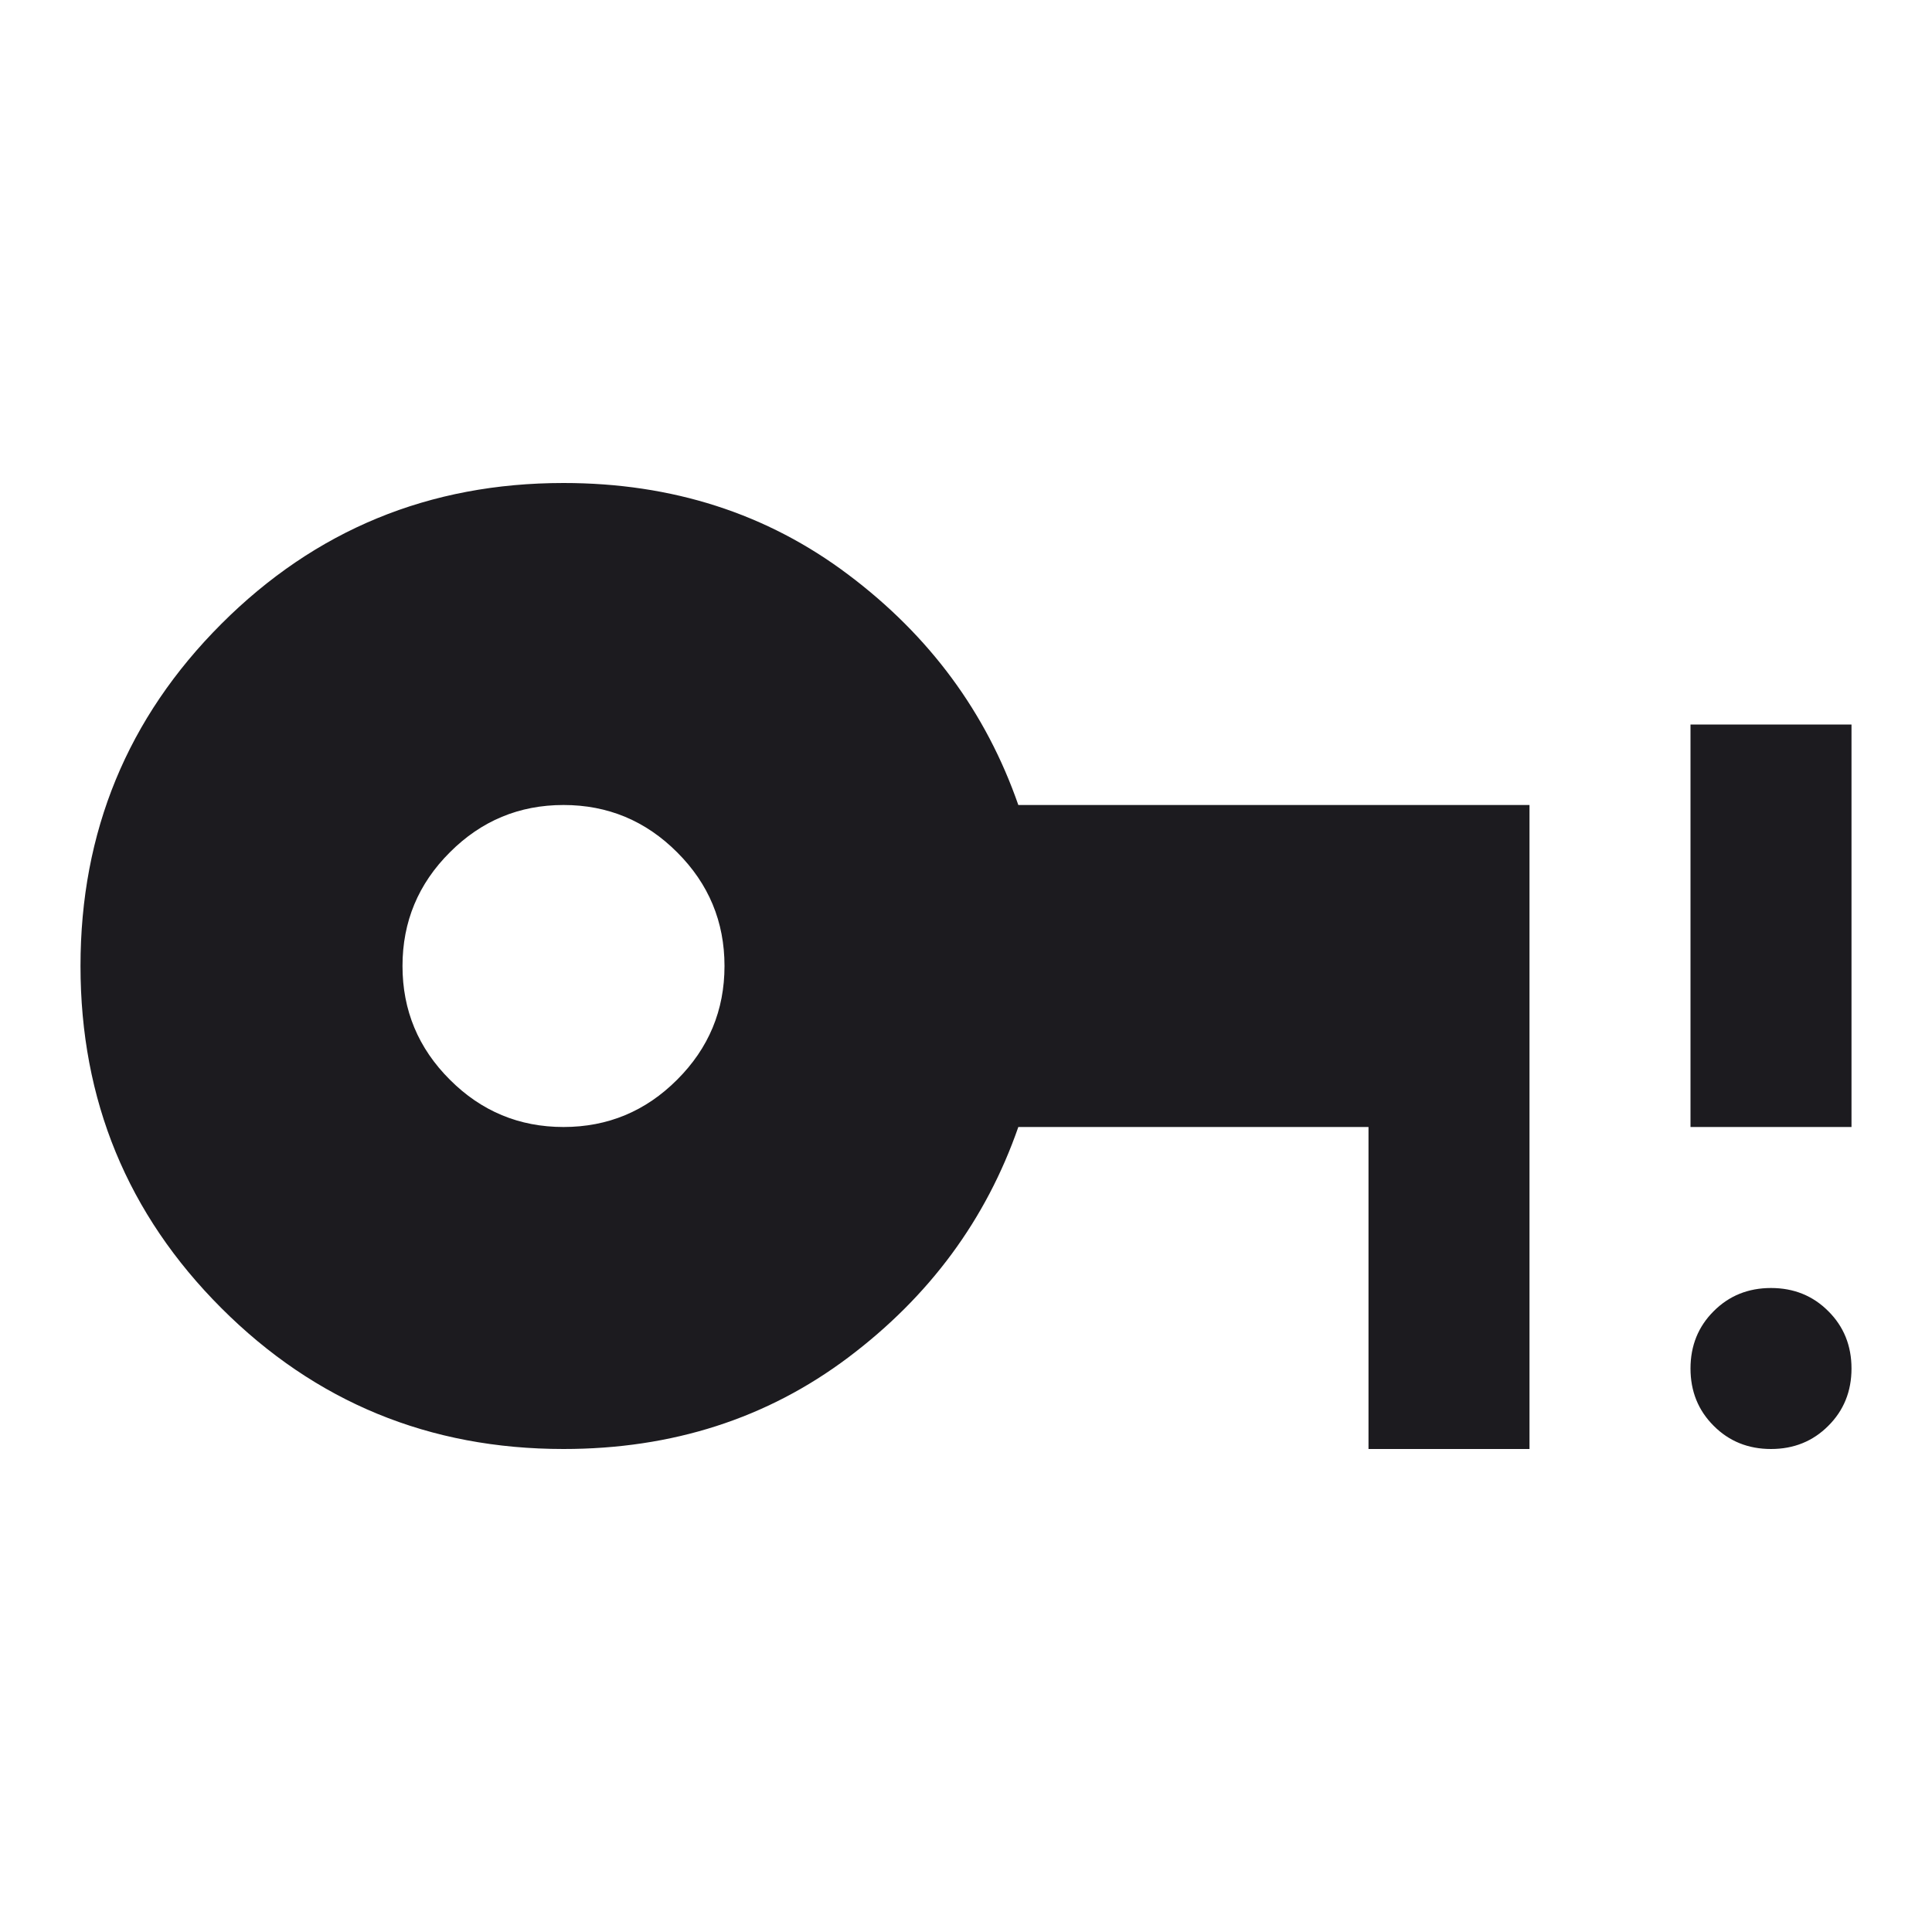
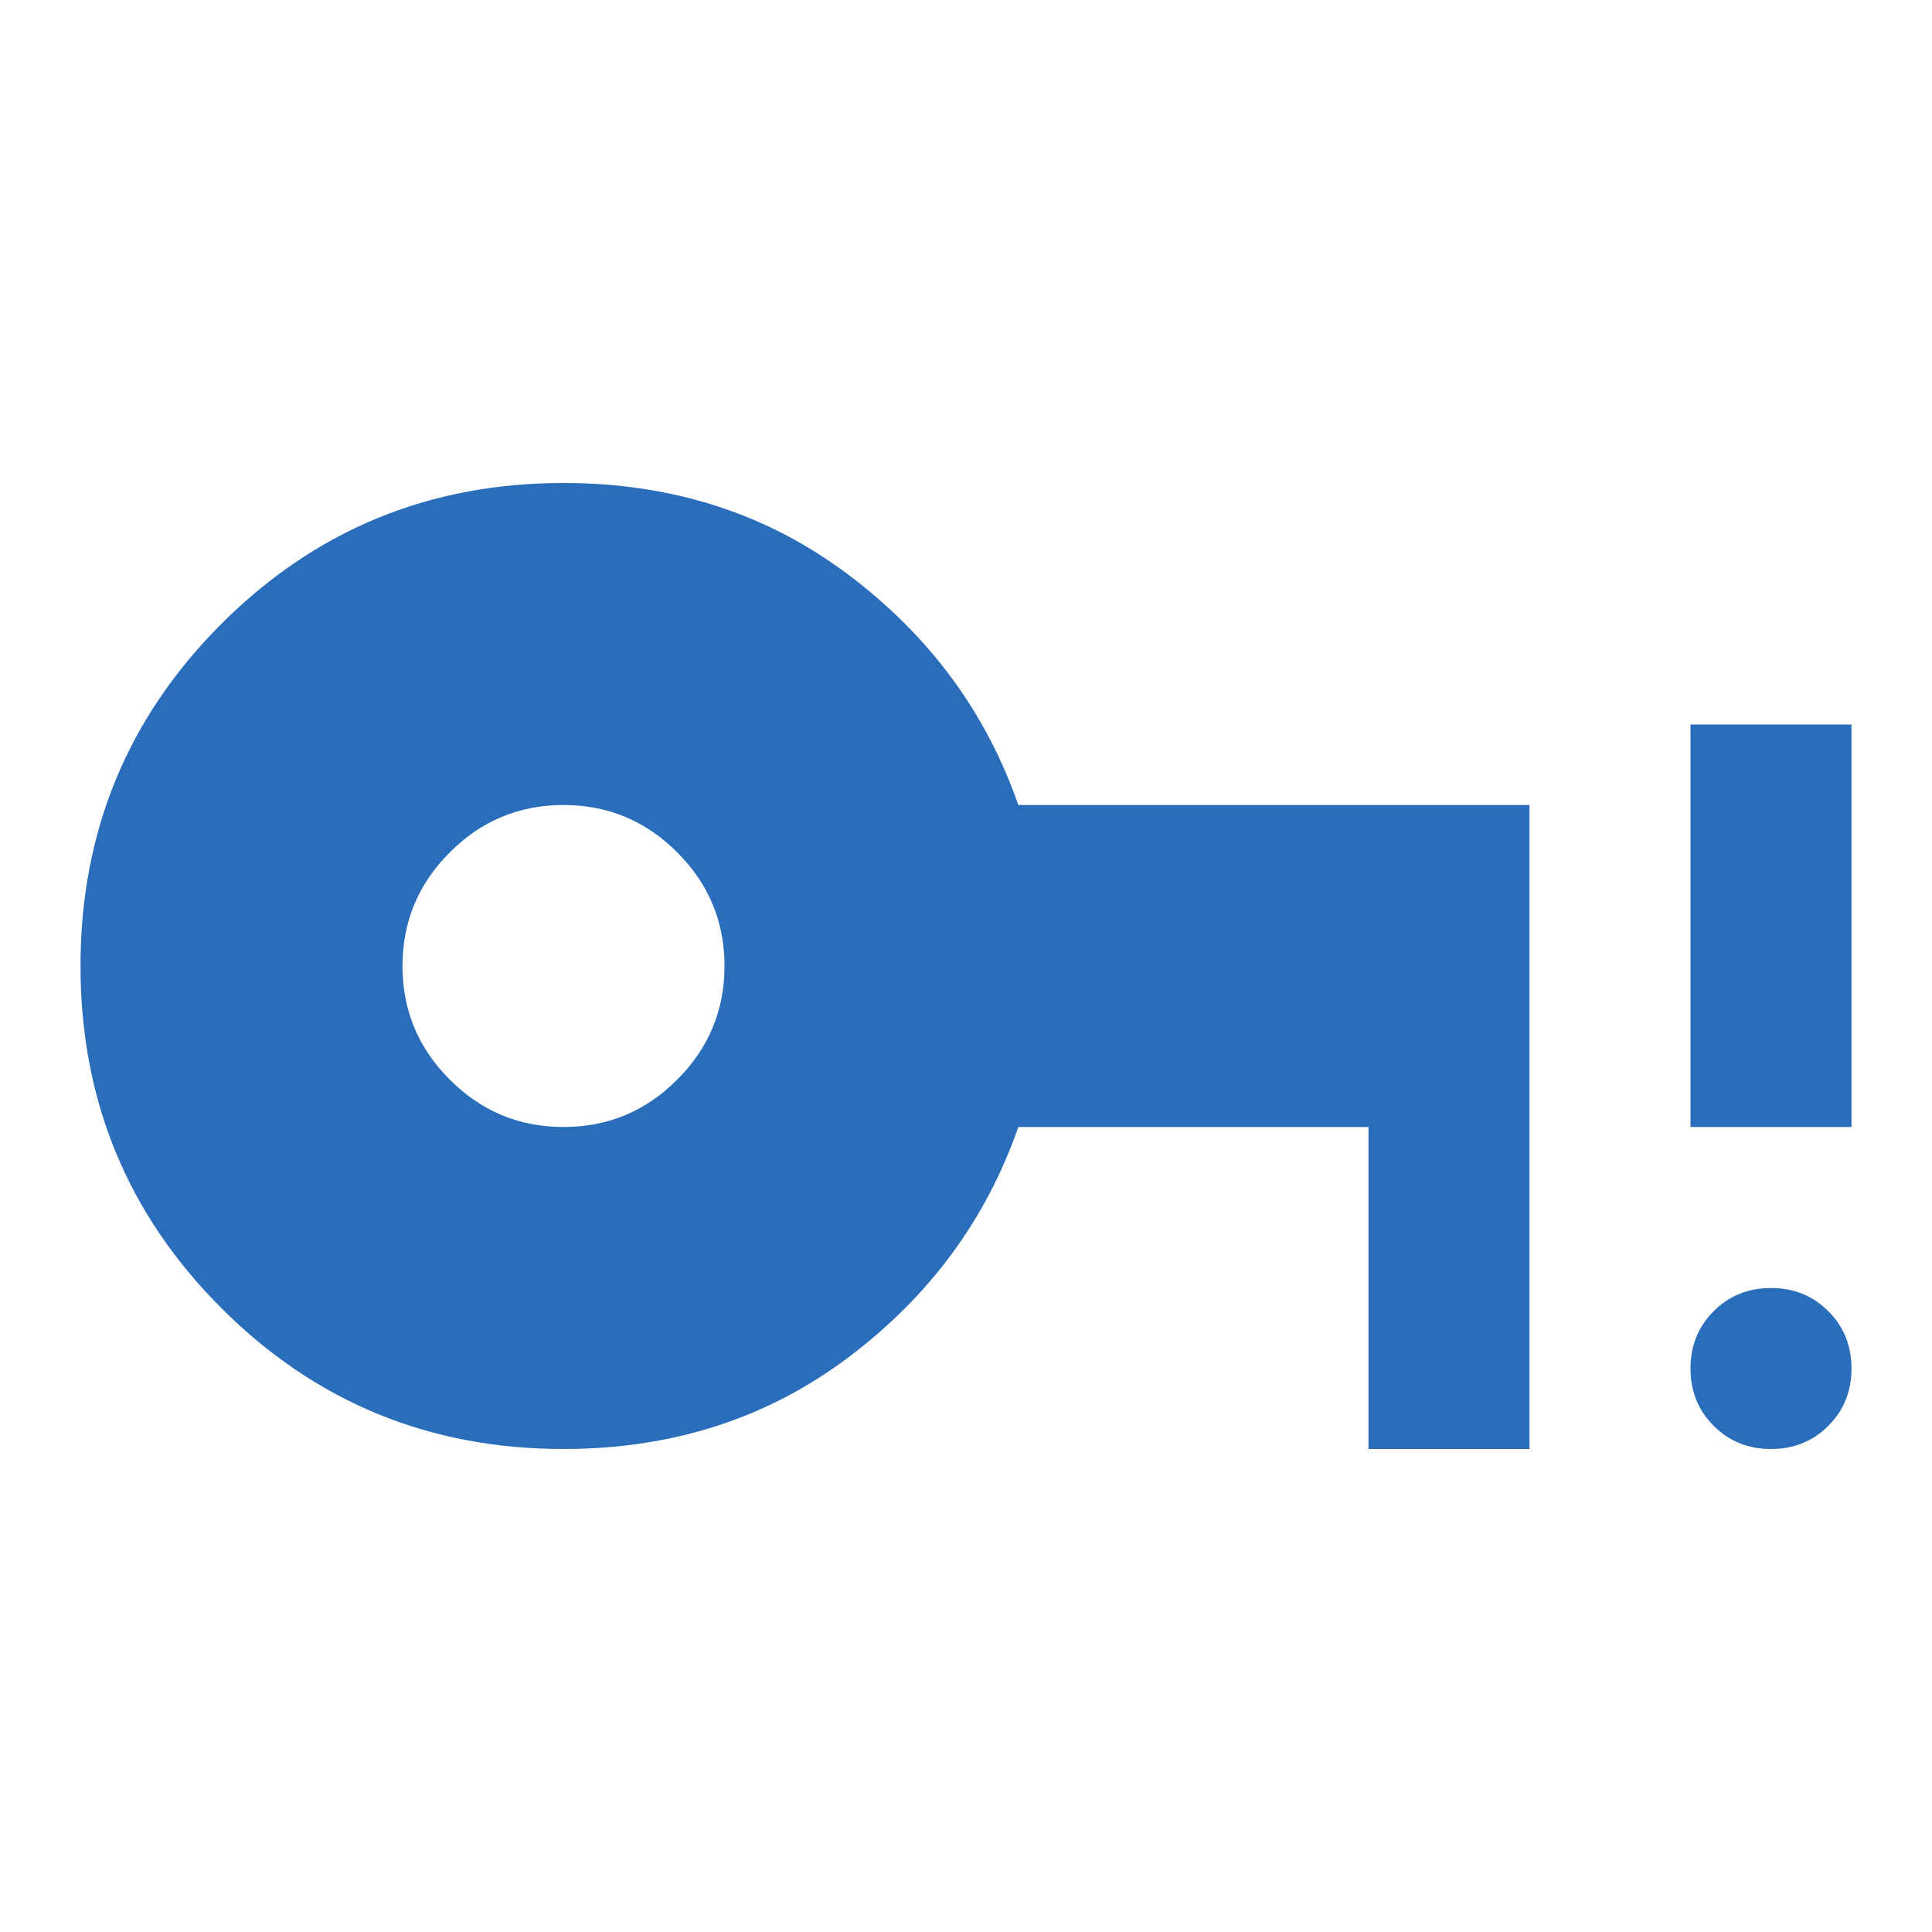
<svg xmlns="http://www.w3.org/2000/svg" width="24" height="24" viewBox="0 0 24 24" fill="none">
  <g id="Fill=ON">
    <mask id="mask0_152_23566" style="mask-type:alpha" maskUnits="userSpaceOnUse" x="0" y="0" width="24" height="24">
      <rect id="Bounding box" width="24" height="24" fill="#D9D9D9" />
    </mask>
    <g mask="url(#mask0_152_23566)">
-       <path id="vpn_key_alert" d="M7 14C7.55 14 8.021 13.804 8.412 13.412C8.804 13.021 9 12.55 9 12C9 11.45 8.804 10.979 8.412 10.588C8.021 10.196 7.55 10 7 10C6.45 10 5.979 10.196 5.588 10.588C5.196 10.979 5 11.45 5 12C5 12.55 5.196 13.021 5.588 13.412C5.979 13.804 6.45 14 7 14ZM22 18C21.717 18 21.479 17.904 21.288 17.712C21.096 17.521 21 17.283 21 17C21 16.717 21.096 16.479 21.288 16.288C21.479 16.096 21.717 16 22 16C22.283 16 22.521 16.096 22.712 16.288C22.904 16.479 23 16.717 23 17C23 17.283 22.904 17.521 22.712 17.712C22.521 17.904 22.283 18 22 18ZM21 14V9H23V14H21ZM7 18C5.333 18 3.917 17.417 2.75 16.25C1.583 15.083 1 13.667 1 12C1 10.333 1.583 8.917 2.75 7.75C3.917 6.583 5.333 6 7 6C8.35 6 9.529 6.379 10.537 7.138C11.546 7.896 12.25 8.85 12.65 10H19V18H17V14H12.65C12.25 15.15 11.546 16.104 10.537 16.863C9.529 17.621 8.35 18 7 18Z" fill="#1C1B1F" />
+       <path id="vpn_key_alert" d="M7 14C7.55 14 8.021 13.804 8.412 13.412C8.804 13.021 9 12.55 9 12C9 11.45 8.804 10.979 8.412 10.588C8.021 10.196 7.55 10 7 10C6.45 10 5.979 10.196 5.588 10.588C5.196 10.979 5 11.45 5 12C5 12.55 5.196 13.021 5.588 13.412C5.979 13.804 6.45 14 7 14ZM22 18C21.717 18 21.479 17.904 21.288 17.712C21.096 17.521 21 17.283 21 17C21 16.717 21.096 16.479 21.288 16.288C21.479 16.096 21.717 16 22 16C22.283 16 22.521 16.096 22.712 16.288C22.904 16.479 23 16.717 23 17C23 17.283 22.904 17.521 22.712 17.712C22.521 17.904 22.283 18 22 18ZM21 14V9H23V14H21ZM7 18C5.333 18 3.917 17.417 2.75 16.25C1.583 15.083 1 13.667 1 12C1 10.333 1.583 8.917 2.75 7.75C3.917 6.583 5.333 6 7 6C8.35 6 9.529 6.379 10.537 7.138C11.546 7.896 12.25 8.85 12.65 10H19V18H17V14H12.65C12.25 15.15 11.546 16.104 10.537 16.863C9.529 17.621 8.35 18 7 18Z" fill="#2A6EBB" />
    </g>
  </g>
</svg>
